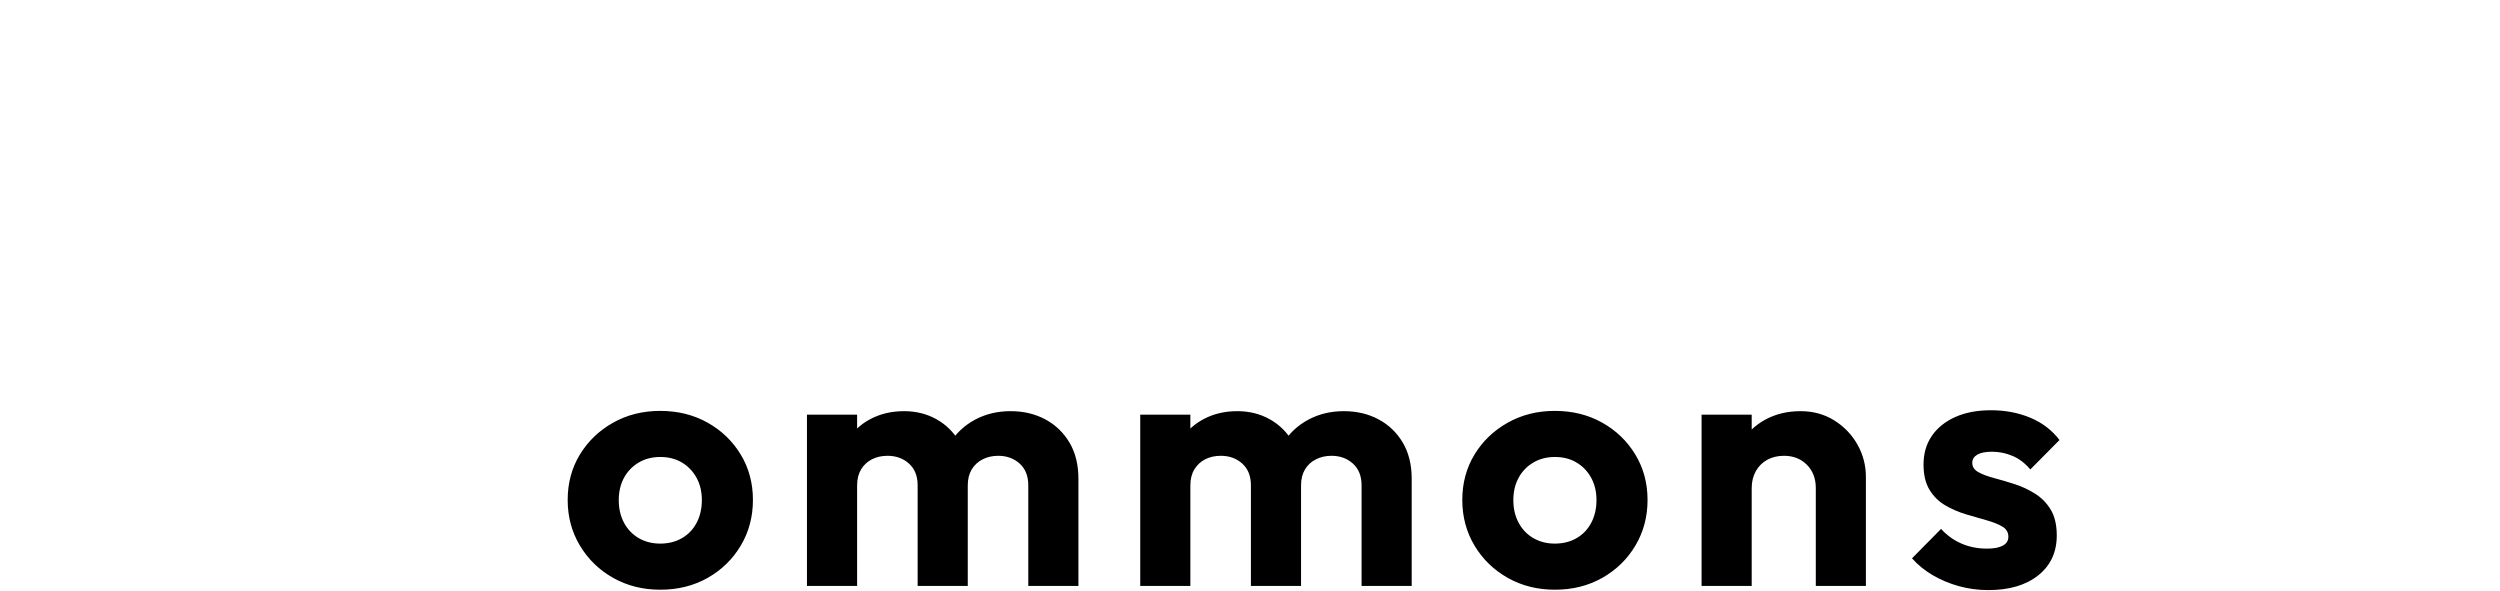
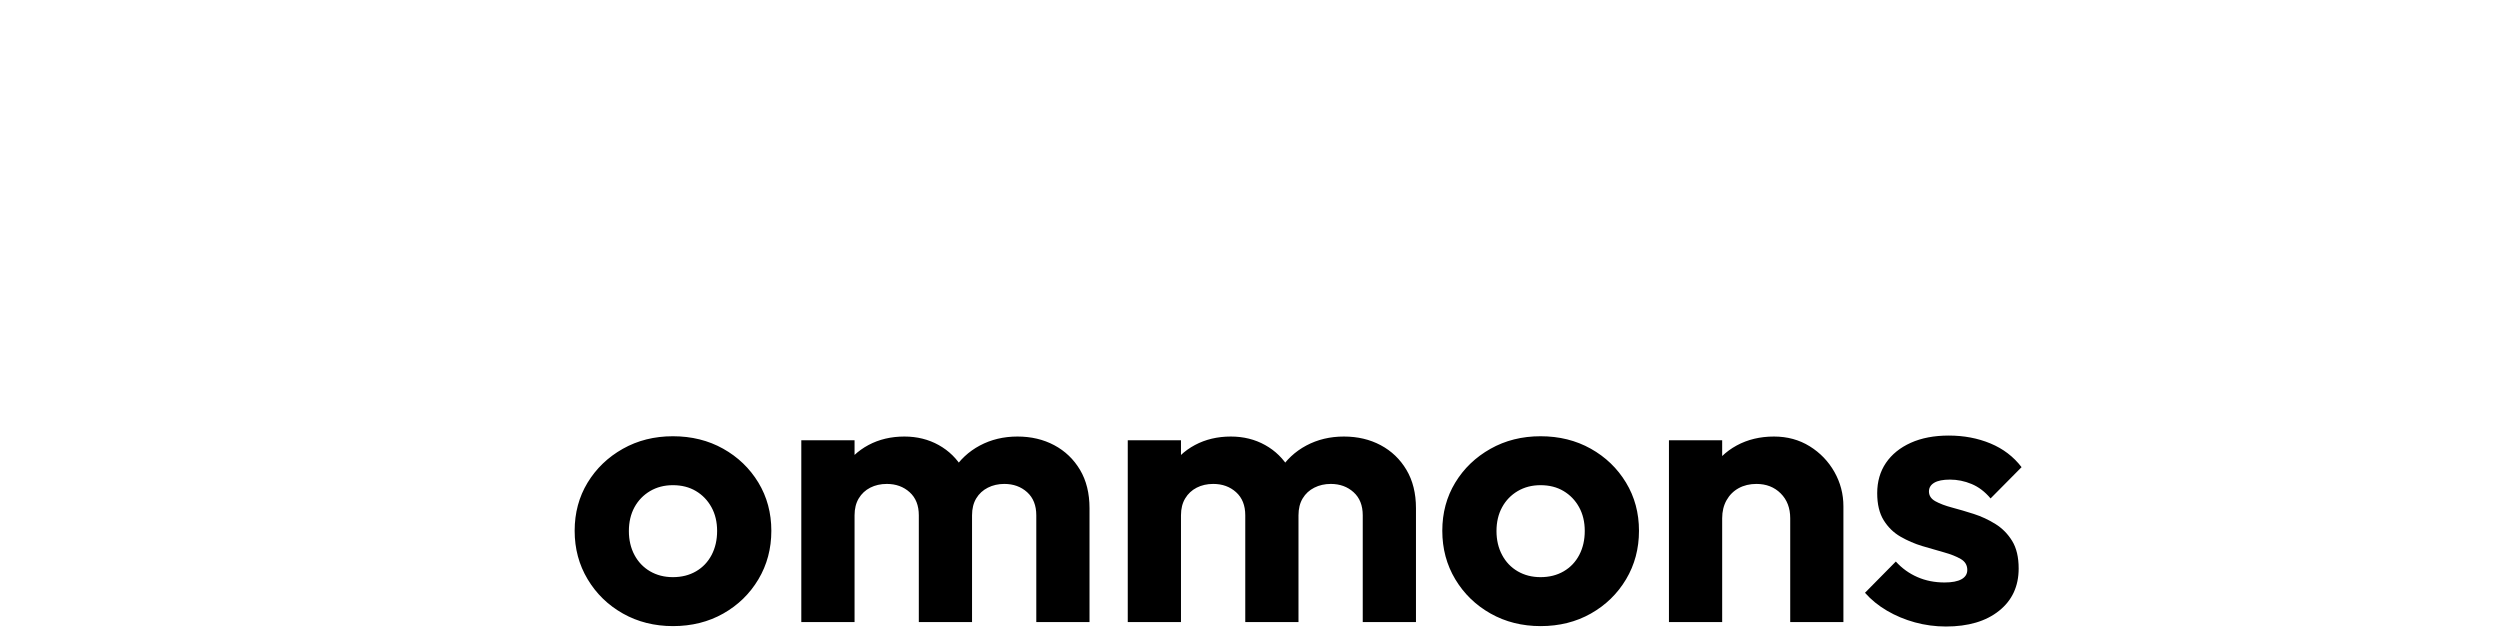
- <svg xmlns="http://www.w3.org/2000/svg" width="843" height="199" viewBox="-870 -999 8435 1999">
-   <path d="M1350.1 998.5Q1261.4 998.5 1190.3 958.4Q1119.2 918.3 1077.8 849.1Q1036.3 780 1036.3 694.4Q1036.3 608.9 1077.5 540.9Q1118.8 473 1189.9 432.9Q1261 392.8 1349.7 392.8Q1439.1 392.8 1510 432.5Q1580.9 472.2 1622.4 540.5Q1663.8 608.9 1663.8 694.4Q1663.8 780 1622.6 849.1Q1581.4 918.3 1510.5 958.4Q1439.6 998.5 1350.1 998.5ZM1349.7 842.3Q1391.7 842.3 1423.6 823.7Q1455.6 805.1 1473.2 771.6Q1490.8 738.1 1490.8 694.9Q1490.8 651.7 1472.6 618.9Q1454.4 586.1 1423 567.5Q1391.7 548.9 1349.7 548.9Q1308.9 548.9 1276.9 567.7Q1245 586.6 1227.1 619.3Q1209.3 652.1 1209.3 695.3Q1209.3 738.1 1227.1 771.6Q1245 805.1 1276.9 823.7Q1308.9 842.3 1349.7 842.3ZM1846.8 985.6L1846.8 405.6L2016.7 405.6L2016.7 985.6ZM2221.7 985.6L2221.7 645Q2221.7 597.7 2192.4 571.3Q2163.1 544.9 2119.8 544.9Q2090.1 544.9 2066.8 556.8Q2043.5 568.7 2030.1 591Q2016.7 613.3 2016.7 645L1950.6 614.5Q1950.6 546.4 1980.4 497.2Q2010.2 448 2061.1 420.8Q2111.9 393.7 2175.7 393.7Q2236.3 393.7 2285.2 420.9Q2334 448.1 2362.8 497.1Q2391.5 546.1 2391.5 614L2391.5 985.6ZM2596.5 985.6L2596.5 645Q2596.5 597.7 2567.3 571.3Q2538 544.9 2494.6 544.9Q2465.6 544.9 2442 556.8Q2418.4 568.7 2404.9 591Q2391.5 613.3 2391.5 645L2293.8 627.3Q2297.6 555.3 2330.1 503.2Q2362.6 451.1 2416.4 422.4Q2470.2 393.7 2536.5 393.7Q2601.9 393.7 2653.7 421.3Q2705.6 449 2736 500Q2766.3 551 2766.3 622.5L2766.3 985.6ZM2975.7 985.6L2975.7 405.6L3145.5 405.6L3145.5 985.6ZM3350.6 985.6L3350.6 645Q3350.6 597.7 3321.3 571.3Q3292 544.9 3248.6 544.9Q3218.9 544.9 3195.7 556.8Q3172.4 568.7 3159 591Q3145.5 613.3 3145.5 645L3079.4 614.5Q3079.4 546.4 3109.3 497.2Q3139.1 448 3190 420.8Q3240.8 393.7 3304.5 393.7Q3365.2 393.7 3414 420.9Q3462.9 448.1 3491.6 497.1Q3520.4 546.1 3520.4 614L3520.4 985.6ZM3725.4 985.6L3725.4 645Q3725.4 597.7 3696.1 571.3Q3666.9 544.9 3623.5 544.9Q3594.5 544.9 3570.9 556.8Q3547.2 568.7 3533.8 591Q3520.4 613.3 3520.4 645L3422.7 627.3Q3426.4 555.3 3459 503.2Q3491.5 451.1 3545.3 422.4Q3599 393.7 3665.4 393.7Q3730.8 393.7 3782.6 421.3Q3834.5 449 3864.8 500Q3895.2 551 3895.2 622.5L3895.2 985.6ZM4380.4 998.5Q4291.7 998.5 4220.6 958.4Q4149.5 918.3 4108 849.1Q4066.6 780 4066.6 694.4Q4066.6 608.9 4107.8 540.9Q4149 473 4220.2 432.9Q4291.3 392.8 4380 392.8Q4469.4 392.8 4540.3 432.5Q4611.2 472.2 4652.6 540.5Q4694.1 608.9 4694.1 694.4Q4694.1 780 4652.9 849.1Q4611.6 918.3 4540.7 958.4Q4469.8 998.5 4380.4 998.5ZM4380 842.3Q4422 842.3 4453.9 823.7Q4485.9 805.1 4503.5 771.6Q4521.1 738.1 4521.1 694.9Q4521.1 651.7 4502.9 618.9Q4484.7 586.1 4453.3 567.5Q4422 548.9 4380 548.9Q4339.2 548.9 4307.2 567.7Q4275.2 586.6 4257.4 619.3Q4239.5 652.1 4239.5 695.3Q4239.5 738.1 4257.4 771.6Q4275.2 805.1 4307.2 823.7Q4339.2 842.3 4380 842.3ZM5264 985.6L5264 654.4Q5264 605.4 5233.6 575.1Q5203.3 544.9 5156.2 544.9Q5124.2 544.9 5099.4 558.5Q5074.7 572.2 5060.8 597Q5046.9 621.9 5046.9 654.4L4980.8 621.3Q4980.8 553.2 5010.7 502.1Q5040.5 451 5093.1 422.3Q5145.7 393.7 5212.2 393.7Q5276.1 393.7 5326.2 424.8Q5376.3 456 5405 506.7Q5433.7 557.5 5433.7 616.4L5433.7 985.6ZM4877.1 985.6L4877.1 405.6L5046.9 405.6L5046.9 985.6ZM5848.1 999.8Q5797.5 999.8 5749.2 986.6Q5701 973.3 5660.1 949.3Q5619.2 925.3 5589.9 892.2L5688.3 792.5Q5717.8 825 5757.2 842.1Q5796.5 859.3 5843.8 859.3Q5879.3 859.3 5897.8 849Q5916.3 838.7 5916.3 819.3Q5916.3 796.5 5895.5 784.4Q5874.6 772.2 5841.8 763.1Q5809 754.1 5772.6 743.1Q5736.2 732.1 5703.2 713.1Q5670.2 694.1 5649.5 660.6Q5628.9 627.2 5628.9 574.4Q5628.9 518.9 5656.8 477.8Q5684.8 436.8 5736 413.7Q5787.3 390.6 5857.2 390.6Q5929.7 390.6 5990.3 415.8Q6050.9 441 6089.5 491.4L5990.6 591.2Q5963.7 559.1 5930 545.1Q5896.4 531.1 5861.1 531.1Q5827.8 531.1 5810.9 541.1Q5794 551.1 5794 568.9Q5794 588.9 5814.7 600.3Q5835.3 611.7 5868.1 620.4Q5900.9 629.1 5937.1 640.7Q5973.2 652.3 6006 672.7Q6038.8 693.1 6059.5 726.9Q6080.2 760.7 6080.2 814.7Q6080.2 899.9 6017.5 949.8Q5954.9 999.8 5848.1 999.8Z" />
+ <svg xmlns="http://www.w3.org/2000/svg" width="794" height="199" viewBox="-870 -999 7947 1999">
+   <path d="M1262.7 998.5Q1174 998.5 1102.9 958.4Q1031.8 918.3 990.4 849.1Q948.9 780 948.9 694.4Q948.9 608.9 990.1 540.9Q1031.4 473 1102.5 432.9Q1173.6 392.8 1262.3 392.8Q1351.7 392.8 1422.6 432.5Q1493.5 472.2 1535 540.5Q1576.4 608.9 1576.4 694.4Q1576.4 780 1535.2 849.1Q1494 918.3 1423.1 958.4Q1352.2 998.5 1262.7 998.5ZM1262.3 842.3Q1304.3 842.3 1336.2 823.7Q1368.2 805.1 1385.8 771.6Q1403.4 738.1 1403.4 694.9Q1403.4 651.7 1385.2 618.9Q1367 586.1 1335.6 567.5Q1304.3 548.9 1262.3 548.9Q1221.5 548.9 1189.5 567.7Q1157.6 586.6 1139.7 619.3Q1121.9 652.1 1121.9 695.3Q1121.9 738.1 1139.7 771.6Q1157.6 805.1 1189.5 823.7Q1221.5 842.3 1262.3 842.3ZM1672 985.6L1672 405.6L1841.9 405.6L1841.9 985.6ZM2046.9 985.6L2046.9 645Q2046.9 597.7 2017.6 571.3Q1988.3 544.9 1945 544.9Q1915.3 544.9 1892 556.8Q1868.7 568.7 1855.3 591Q1841.9 613.3 1841.9 645L1775.8 614.5Q1775.8 546.4 1805.6 497.2Q1835.4 448 1886.3 420.8Q1937.1 393.7 2000.9 393.7Q2061.5 393.7 2110.4 420.9Q2159.2 448.1 2188 497.1Q2216.7 546.1 2216.7 614L2216.7 985.6ZM2421.7 985.6L2421.7 645Q2421.7 597.7 2392.5 571.3Q2363.2 544.9 2319.8 544.9Q2290.8 544.9 2267.2 556.8Q2243.6 568.7 2230.1 591Q2216.7 613.3 2216.7 645L2119 627.3Q2122.8 555.3 2155.3 503.2Q2187.8 451.1 2241.6 422.4Q2295.4 393.7 2361.7 393.7Q2427.1 393.7 2478.9 421.3Q2530.8 449 2561.2 500Q2591.5 551 2591.5 622.5L2591.5 985.6ZM2713.5 985.6L2713.5 405.6L2883.3 405.6L2883.3 985.6ZM3088.4 985.6L3088.4 645Q3088.4 597.7 3059.1 571.3Q3029.8 544.9 2986.4 544.9Q2956.7 544.9 2933.5 556.8Q2910.2 568.7 2896.8 591Q2883.3 613.3 2883.3 645L2817.2 614.5Q2817.2 546.4 2847.1 497.2Q2876.9 448 2927.8 420.8Q2978.6 393.7 3042.3 393.7Q3103 393.7 3151.8 420.9Q3200.7 448.1 3229.4 497.1Q3258.2 546.1 3258.2 614L3258.2 985.6ZM3463.2 985.6L3463.2 645Q3463.2 597.7 3433.9 571.3Q3404.7 544.9 3361.3 544.9Q3332.3 544.9 3308.7 556.8Q3285 568.7 3271.6 591Q3258.2 613.3 3258.2 645L3160.5 627.3Q3164.2 555.3 3196.8 503.2Q3229.3 451.1 3283.1 422.4Q3336.8 393.7 3403.2 393.7Q3468.6 393.7 3520.4 421.3Q3572.3 449 3602.6 500Q3633 551 3633 622.5L3633 985.6ZM4030.8 998.5Q3942.1 998.5 3871 958.4Q3799.9 918.3 3758.4 849.1Q3717 780 3717 694.4Q3717 608.9 3758.2 540.9Q3799.4 473 3870.6 432.9Q3941.7 392.8 4030.4 392.8Q4119.8 392.8 4190.7 432.5Q4261.6 472.2 4303 540.5Q4344.5 608.9 4344.5 694.4Q4344.5 780 4303.3 849.1Q4262 918.3 4191.1 958.4Q4120.2 998.5 4030.8 998.5ZM4030.4 842.3Q4072.4 842.3 4104.3 823.7Q4136.3 805.1 4153.9 771.6Q4171.5 738.1 4171.5 694.9Q4171.5 651.7 4153.3 618.9Q4135.1 586.1 4103.7 567.5Q4072.4 548.9 4030.4 548.9Q3989.6 548.9 3957.6 567.7Q3925.6 586.6 3907.8 619.3Q3889.9 652.1 3889.9 695.3Q3889.9 738.1 3907.8 771.6Q3925.6 805.1 3957.6 823.7Q3989.6 842.3 4030.4 842.3ZM4827 985.6L4827 654.4Q4827 605.4 4796.6 575.1Q4766.3 544.9 4719.2 544.9Q4687.2 544.9 4662.4 558.5Q4637.7 572.2 4623.8 597Q4609.9 621.9 4609.9 654.4L4543.8 621.3Q4543.8 553.2 4573.7 502.1Q4603.5 451 4656.1 422.3Q4708.7 393.7 4775.2 393.7Q4839.1 393.7 4889.2 424.8Q4939.3 456 4968 506.7Q4996.7 557.5 4996.7 616.4L4996.7 985.6ZM4440.1 985.6L4440.1 405.6L4609.9 405.6L4609.9 985.6ZM5323.7 999.8Q5273.1 999.8 5224.8 986.6Q5176.6 973.3 5135.7 949.3Q5094.8 925.3 5065.5 892.2L5163.9 792.5Q5193.4 825 5232.8 842.1Q5272.1 859.3 5319.4 859.3Q5354.9 859.3 5373.4 849Q5391.9 838.7 5391.9 819.3Q5391.9 796.5 5371.1 784.4Q5350.2 772.2 5317.4 763.1Q5284.6 754.1 5248.2 743.1Q5211.8 732.1 5178.8 713.1Q5145.8 694.1 5125.1 660.6Q5104.5 627.2 5104.5 574.4Q5104.5 518.9 5132.4 477.8Q5160.4 436.8 5211.6 413.7Q5262.9 390.6 5332.8 390.6Q5405.3 390.6 5465.9 415.8Q5526.5 441 5565.1 491.4L5466.2 591.2Q5439.3 559.1 5405.6 545.1Q5372 531.1 5336.7 531.1Q5303.4 531.1 5286.5 541.1Q5269.6 551.1 5269.6 568.9Q5269.6 588.9 5290.3 600.3Q5310.9 611.7 5343.7 620.4Q5376.5 629.1 5412.7 640.7Q5448.8 652.3 5481.6 672.7Q5514.4 693.1 5535.1 726.9Q5555.8 760.7 5555.8 814.7Q5555.8 899.9 5493.1 949.8Q5430.5 999.8 5323.7 999.8Z" />
</svg>
